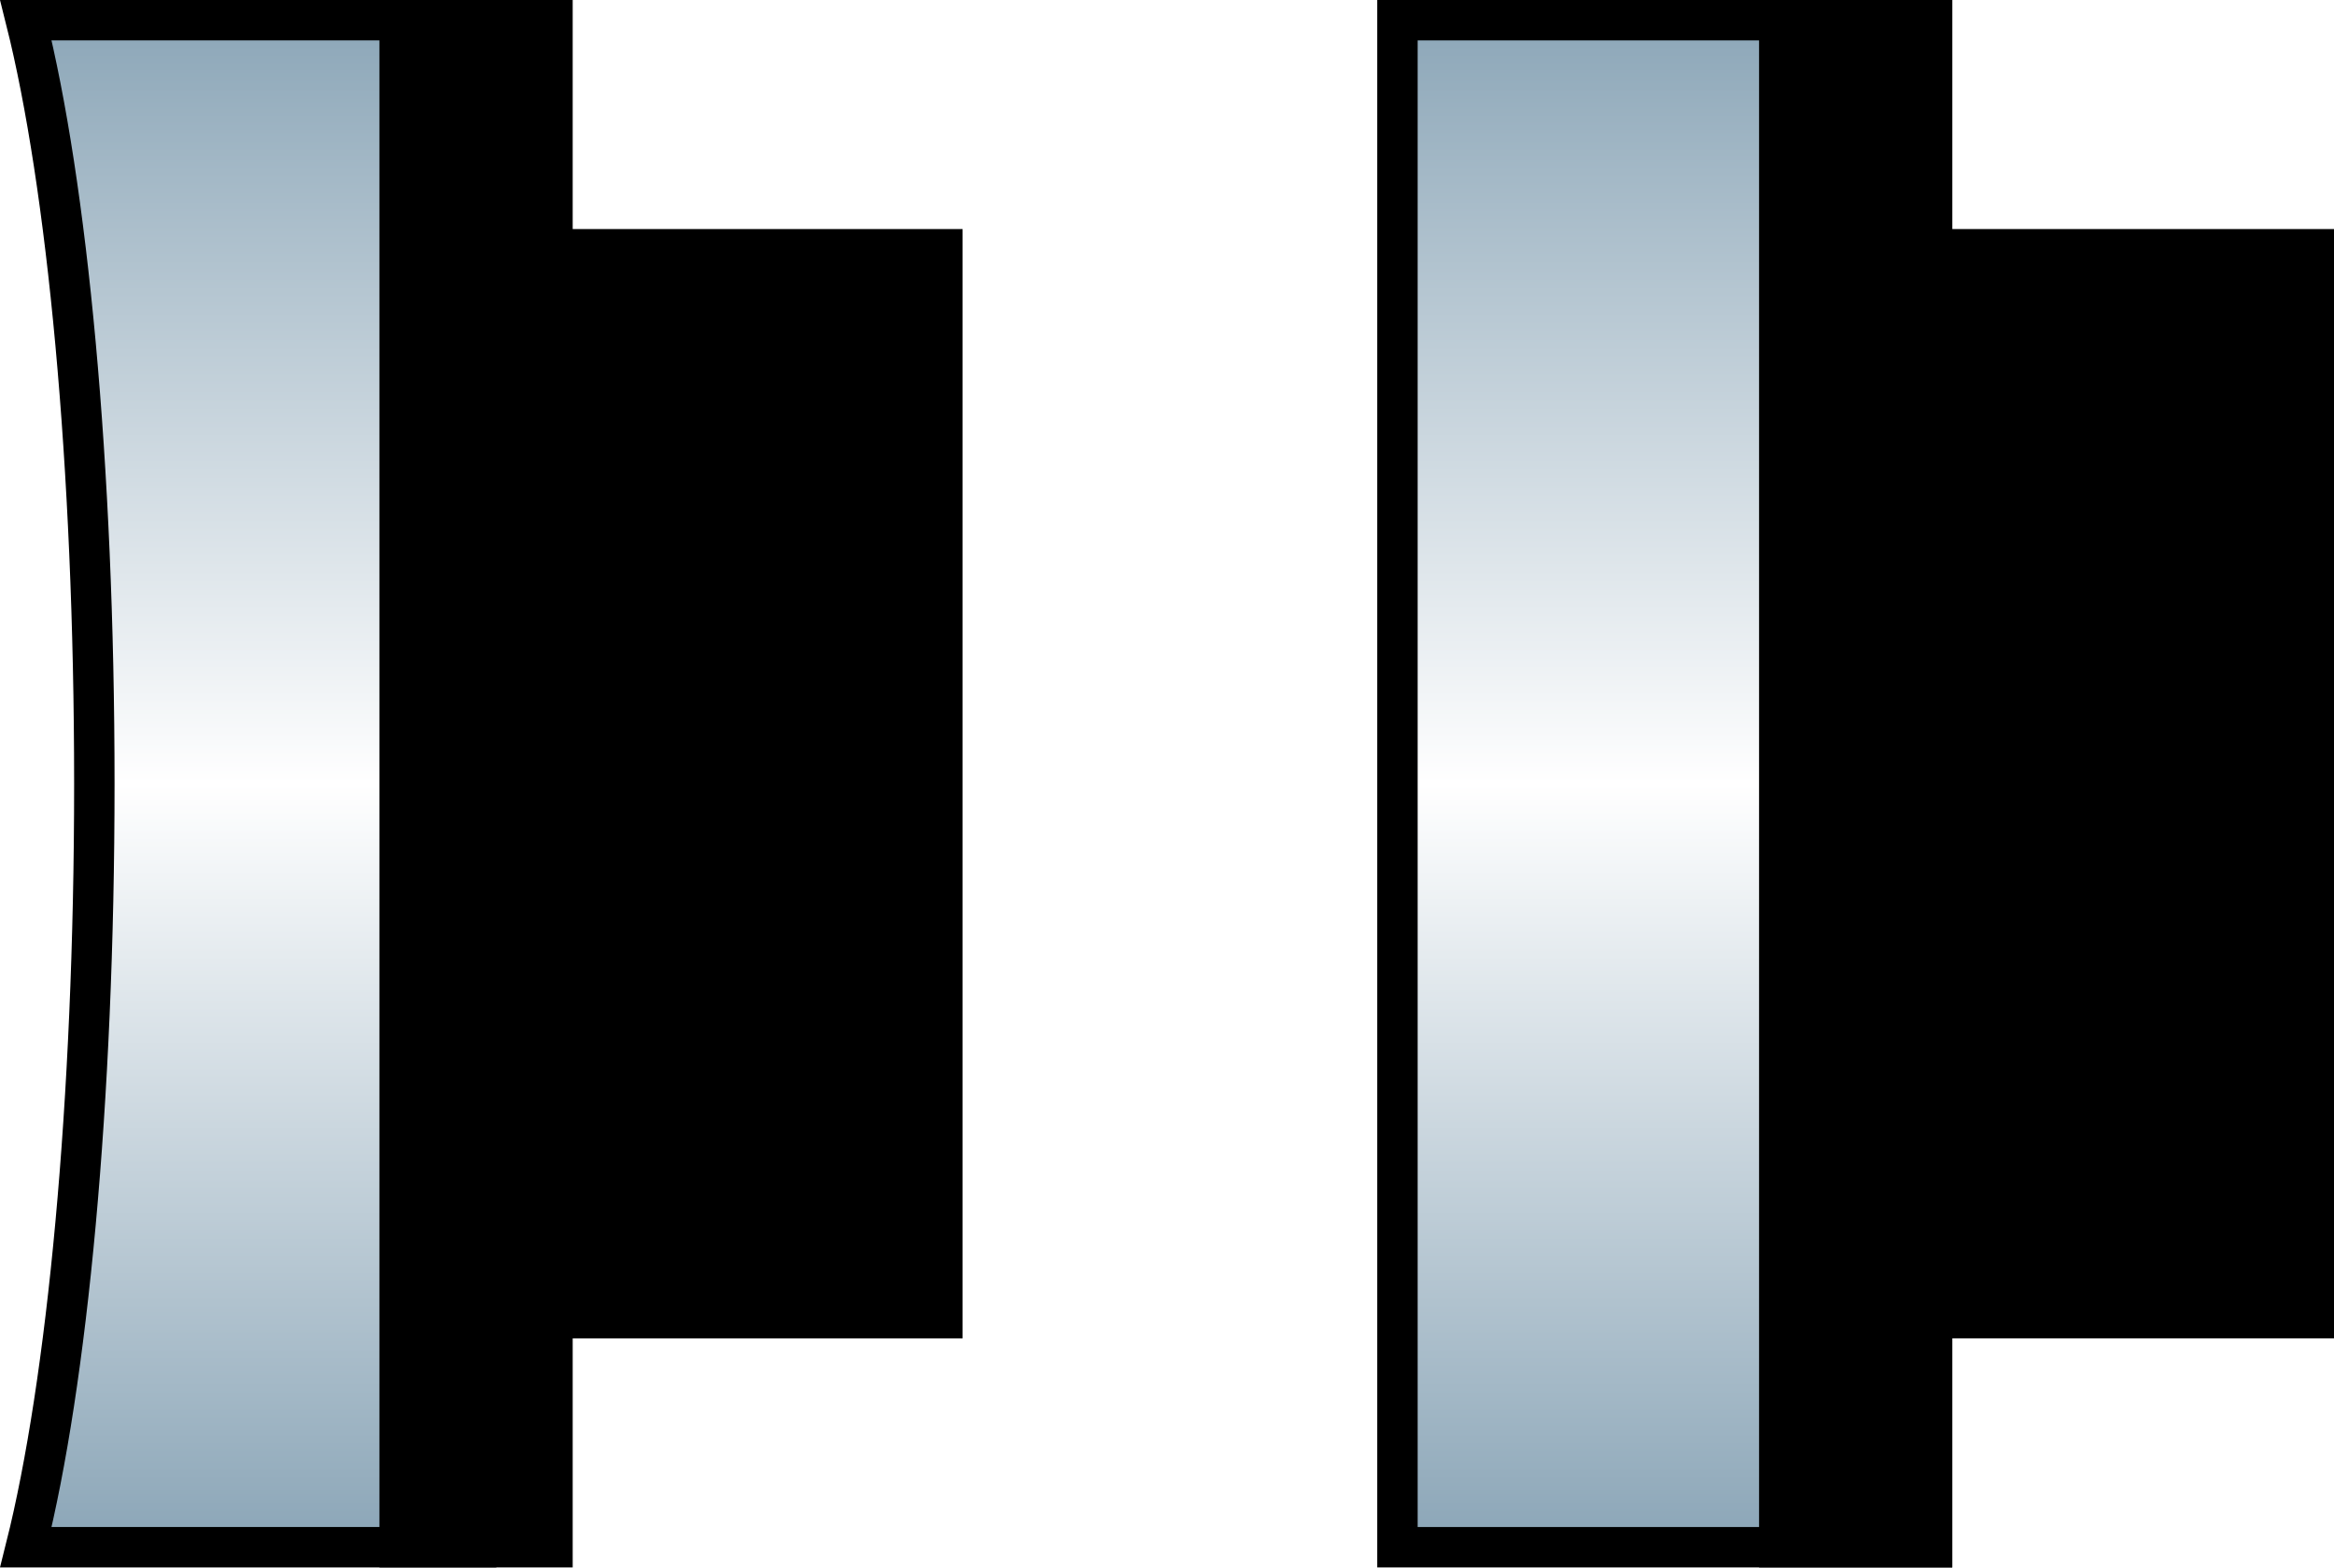
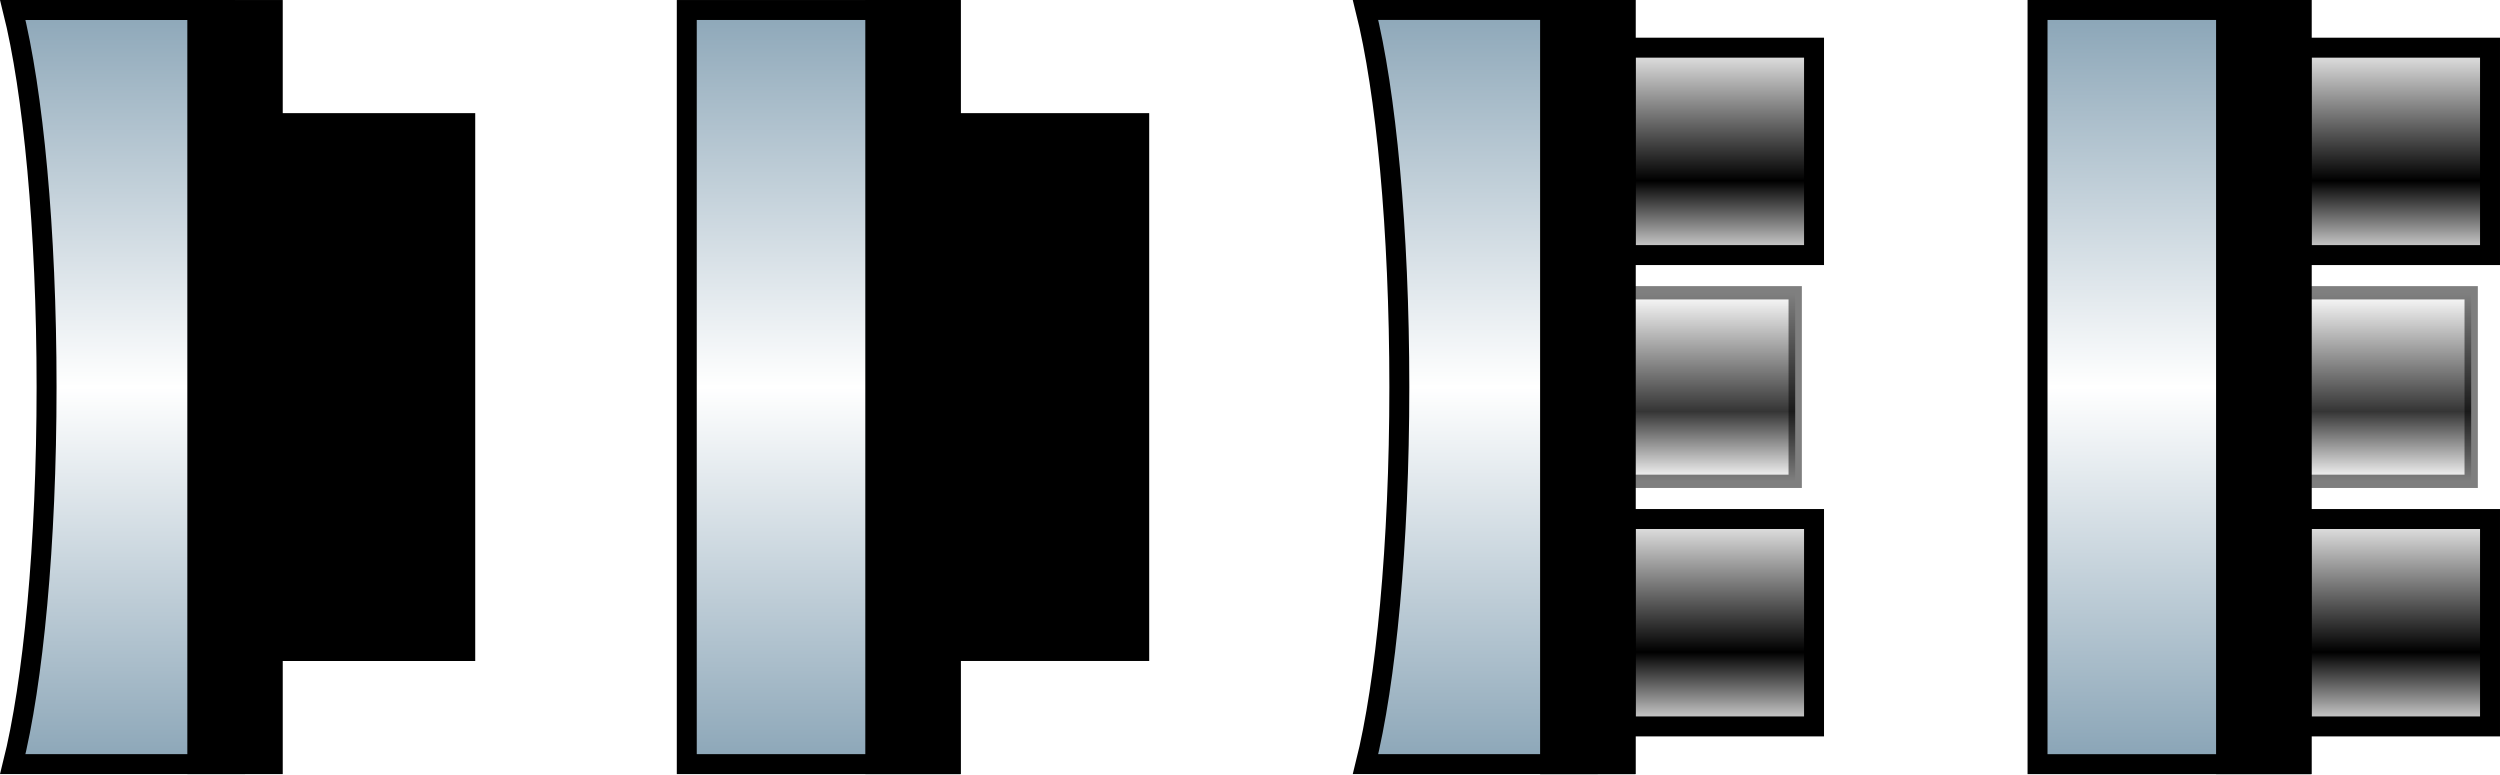
- <svg xmlns="http://www.w3.org/2000/svg" xmlns:xlink="http://www.w3.org/1999/xlink" width="11.46mm" height="7.698mm" viewBox="0 0 11.46 7.698" version="1.1" id="svg6001">
+ <svg xmlns="http://www.w3.org/2000/svg" xmlns:xlink="http://www.w3.org/1999/xlink" width="24.863mm" height="7.699mm" viewBox="0 0 24.863 7.699" version="1.1" id="svg6001">
  <defs id="defs5995">
    <linearGradient xlink:href="#linearGradient3890" id="linearGradient5984" gradientUnits="userSpaceOnUse" gradientTransform="matrix(0.8,0,0,0.8,-34.8284,-61.1108)" x1="43.667" y1="112.758" x2="43.667" y2="76.388" />
    <linearGradient gradientTransform="matrix(0.35,0,0,1,-111.5531,-14.3086)" y2="14.683" x2="332.031" y1="43.03" x1="332.031" gradientUnits="userSpaceOnUse" id="linearGradient3890">
      <stop id="stop3870" style="stop-color:#89A4B6" offset="0.006" />
      <stop id="stop3872" style="stop-color:#FFFFFF" offset="0.5" />
      <stop id="stop3874" style="stop-color:#89A4B6" offset="1" />
    </linearGradient>
    <linearGradient xlink:href="#linearGradient3966" id="linearGradient5987" gradientUnits="userSpaceOnUse" gradientTransform="matrix(0.8,0,0,0.8,-34.8284,-61.1108)" x1="43.535" y1="112.758" x2="43.535" y2="76.388" />
    <linearGradient gradientTransform="matrix(0.35,0,0,1,-114.5952,-14.3086)" y2="14.683" x2="342.66" y1="43.03" x1="342.66" gradientUnits="userSpaceOnUse" id="linearGradient3966">
      <stop id="stop3946" style="stop-color:#89A4B6" offset="0.006" />
      <stop id="stop3948" style="stop-color:#FFFFFF" offset="0.5" />
      <stop id="stop3950" style="stop-color:#89A4B6" offset="1" />
    </linearGradient>
+     <linearGradient xlink:href="#linearGradient5900" id="linearGradient5989" gradientUnits="userSpaceOnUse" gradientTransform="matrix(-0.8,0,0,-0.8,-254.9407,-236.2836)" x1="-340.873" y1="-307.808" x2="-340.873" y2="-297.126" />
+     <linearGradient y2="1.792" x2="13.84" y1="9.588" x1="13.84" gradientUnits="userSpaceOnUse" id="linearGradient5900">
+       <stop id="stop5851" style="stop-color:#FFFFFF" offset="0" />
+       <stop id="stop5853" style="stop-color:#000000" offset="0.371" />
+       <stop id="stop5855" style="stop-color:#FFFFFF" offset="1" />
+     </linearGradient>
+     <linearGradient xlink:href="#linearGradient5900" id="linearGradient5991" gradientUnits="userSpaceOnUse" gradientTransform="matrix(-0.8,0,0,-0.8,-254.9407,-236.2836)" x1="-331.078" y1="-329.954" x2="-331.078" y2="-319.272" />
+     <linearGradient y2="11.005" x2="13.486" y1="18.092" x1="13.486" gradientUnits="userSpaceOnUse" id="XMLID_7_">
+       <stop id="stop5871" style="stop-color:#FFFFFF" offset="0" />
+       <stop id="stop5873" style="stop-color:#000000" offset="0.371" />
+       <stop id="stop5875" style="stop-color:#FFFFFF" offset="1" />
+     </linearGradient>
+     <linearGradient xlink:href="#linearGradient3890" id="linearGradient918" gradientUnits="userSpaceOnUse" gradientTransform="matrix(0.8,0,0,0.8,-34.8284,-61.1108)" x1="43.667" y1="112.758" x2="43.667" y2="76.388" />
+     <linearGradient xlink:href="#linearGradient5900" id="linearGradient5989-1" gradientUnits="userSpaceOnUse" gradientTransform="matrix(-0.8,0,0,-0.8,-254.9407,-236.2836)" x1="-340.873" y1="-307.808" x2="-340.873" y2="-297.126" />
+     <linearGradient xlink:href="#linearGradient5900" id="linearGradient5991-1" gradientUnits="userSpaceOnUse" gradientTransform="matrix(-0.8,0,0,-0.8,-254.9407,-236.2836)" x1="-331.078" y1="-329.954" x2="-331.078" y2="-319.272" />
+     <linearGradient y2="11.005" x2="13.486" y1="18.092" x1="13.486" gradientUnits="userSpaceOnUse" id="XMLID_7_-4">
+       <stop id="stop5871-0" style="stop-color:#FFFFFF" offset="0" />
+       <stop id="stop5873-2" style="stop-color:#000000" offset="0.371" />
+       <stop id="stop5875-7" style="stop-color:#FFFFFF" offset="1" />
+     </linearGradient>
+     <linearGradient xlink:href="#XMLID_8_" id="linearGradient5994" gradientUnits="userSpaceOnUse" gradientTransform="matrix(0.35,0,0,1,-118.1216,-14.3086)" x1="352.736" y1="43.032" x2="352.736" y2="14.685" />
+     <linearGradient gradientTransform="matrix(0.35,0,0,1,-118.1216,-14.3086)" y2="14.685" x2="352.736" y1="43.032" x1="352.736" gradientUnits="userSpaceOnUse" id="XMLID_8_">
+       <stop id="stop5882" style="stop-color:#89A4B6" offset="0.006" />
+       <stop id="stop5884" style="stop-color:#FFFFFF" offset="0.5" />
+       <stop id="stop5886" style="stop-color:#89A4B6" offset="1" />
+     </linearGradient>
  </defs>
-   <g id="layer1" transform="translate(-45.67455,-155.5675)">
+   <g id="layer1" transform="translate(-45.67455,-155.5673)">
    <g style="display:inline;opacity:1;enable-background:new" id="g3887" transform="matrix(0.2645833,0,0,0.2645833,45.67473,155.5675)">
      <g id="g3867">
        <linearGradient gradientTransform="matrix(0.35,0,0,1,-111.5531,-14.3086)" y2="14.683" x2="332.031" y1="43.03" x1="332.031" gradientUnits="userSpaceOnUse" id="linearGradient5975">
          <stop id="stop5969" style="stop-color:#89A4B6" offset="0.006" />
          <stop id="stop5971" style="stop-color:#FFFFFF" offset="0.5" />
          <stop id="stop5973" style="stop-color:#89A4B6" offset="1" />
        </linearGradient>
        <path id="path3876" d="M 8.836,0.375 H 0.48 c 0.764,3.046 1.27,8.254 1.27,14.172 0,5.92 -0.506,11.128 -1.27,14.174 H 8.835 V 0.375 Z" style="fill:url(#linearGradient5984);fill-opacity:1;stroke:#000000;stroke-width:0.75" />
        <rect id="rect3878" height="28.346" width="2.836" y="0.375" x="7.416" style="stroke:#000000;stroke-width:0.75" />
        <rect id="rect3880" height="19.843" width="8.504" y="4.627" x="8.983" style="stroke:#000000;stroke-width:0.75" />
      </g>
    </g>
-     <g style="display:inline;opacity:1;enable-background:new" id="g3963" transform="matrix(0.2645833,0,0,0.2645833,52.43677,155.5675)">
+     <g style="display:inline;opacity:1;enable-background:new" id="g3963" transform="matrix(0.2645833,0,0,0.2645833,52.40541,155.5675)">
      <g id="g3943">
        <linearGradient gradientTransform="matrix(0.35,0,0,1,-114.5952,-14.3086)" y2="14.683" x2="342.66" y1="43.03" x1="342.66" gradientUnits="userSpaceOnUse" id="linearGradient5988">
          <stop id="stop5982" style="stop-color:#89A4B6" offset="0.006" />
          <stop id="stop5984" style="stop-color:#FFFFFF" offset="0.5" />
          <stop id="stop5986" style="stop-color:#89A4B6" offset="1" />
        </linearGradient>
        <rect id="rect3952" height="28.346" width="9.921" y="0.375" x="0.375" style="fill:url(#linearGradient5987);fill-opacity:1;stroke:#000000;stroke-width:0.75" />
        <rect id="rect3954" height="28.346" width="2.835" y="0.375" x="7.461" style="stroke:#000000;stroke-width:0.75" />
        <rect id="rect3956" height="19.842" width="8.503" y="4.627" x="8.879" style="stroke:#000000;stroke-width:0.75" />
      </g>
    </g>
+     <g transform="translate(-104.9871,97.31782)" id="g14190">
+       <rect style="display:inline;opacity:1;fill:url(#linearGradient5989);fill-opacity:1;stroke:#000000;stroke-width:0.75;enable-background:new" x="10.297" y="1.792" width="7.086" height="7.796" id="rect5857" transform="matrix(0.2645833,0,0,0.2645833,164.1034,58.24943)" />
+       <rect style="display:inline;opacity:1;fill:url(#linearGradient5991);fill-opacity:1;stroke:#000000;stroke-width:0.75;enable-background:new" x="10.297" y="19.509" width="7.086" height="7.796" id="rect5866" transform="matrix(0.2645833,0,0,0.2645833,164.1034,58.24943)" />
+       <g id="g5868" style="display:inline;opacity:1;enable-background:new" transform="matrix(0.2645833,0,0,0.2645833,164.1034,58.24943)">
+         <linearGradient id="linearGradient6668" gradientUnits="userSpaceOnUse" x1="13.486" y1="18.092" x2="13.486" y2="11.005">
+           <stop offset="0" style="stop-color:#FFFFFF" id="stop6662" />
+           <stop offset="0.371" style="stop-color:#000000" id="stop6664" />
+           <stop offset="1" style="stop-color:#FFFFFF" id="stop6666" />
+         </linearGradient>
+         <rect style="opacity:0.79;fill:url(#XMLID_7_)" x="10.297" y="11.005" width="6.378" height="7.087" id="rect5877" />
+         <rect style="opacity:0.5;fill:none;stroke:#000000;stroke-width:0.5" x="10.297" y="11.005" width="6.378" height="7.087" id="rect5879" />
+       </g>
+       <rect style="display:inline;opacity:1;stroke:#000000;stroke-width:0.75;enable-background:new" x="7.461" y="0.375" width="2.836" height="28.348" id="rect5890" transform="matrix(0.2645833,0,0,0.2645833,164.1034,58.24943)" />
+       <g transform="matrix(0.2645833,0,0,0.2645833,164.1153,58.24943)" id="g3887-3-2" style="display:inline;opacity:1;enable-background:new">
+         <g id="g3867-9-7">
+           <linearGradient id="linearGradient14153" gradientUnits="userSpaceOnUse" x1="332.031" y1="43.03" x2="332.031" y2="14.683" gradientTransform="matrix(0.35,0,0,1,-111.5531,-14.3086)">
+             <stop offset="0.006" style="stop-color:#89A4B6" id="stop5995-6-2" />
+             <stop offset="0.5" style="stop-color:#FFFFFF" id="stop5997-5-3" />
+             <stop offset="1" style="stop-color:#89A4B6" id="stop5999-7-7" />
+           </linearGradient>
+           <path style="fill:url(#linearGradient918);fill-opacity:1;stroke:#000000;stroke-width:0.75" d="M 8.836,0.375 H 0.48 c 0.764,3.046 1.27,8.254 1.27,14.172 0,5.92 -0.506,11.128 -1.27,14.174 H 8.835 V 0.375 Z" id="path3876-8-2" />
+           <rect style="stroke:#000000;stroke-width:0.75" x="7.416" y="0.375" width="2.836" height="28.346" id="rect3878-6-9" />
+         </g>
+       </g>
+     </g>
+     <g style="display:inline;opacity:1;enable-background:new" id="g5897" transform="matrix(0.2645833,0,0,0.2645833,65.83902,155.5673)">
+       <g id="g5848">
+         <linearGradient y2="1.792" x2="13.84" y1="9.588" x1="13.84" gradientUnits="userSpaceOnUse" id="linearGradient6748">
+           <stop id="stop6742" style="stop-color:#FFFFFF" offset="0" />
+           <stop id="stop6744" style="stop-color:#000000" offset="0.371" />
+           <stop id="stop6746" style="stop-color:#FFFFFF" offset="1" />
+         </linearGradient>
+         <rect id="rect5857-7" height="7.796" width="7.086" y="1.792" x="10.297" style="fill:url(#linearGradient5989-1);fill-opacity:1;stroke:#000000;stroke-width:0.75" />
+         <linearGradient y2="19.509" x2="13.84" y1="27.305" x1="13.84" gradientUnits="userSpaceOnUse" id="linearGradient5906">
+           <stop id="stop5860" style="stop-color:#FFFFFF" offset="0" />
+           <stop id="stop5862" style="stop-color:#000000" offset="0.371" />
+           <stop id="stop5864" style="stop-color:#FFFFFF" offset="1" />
+         </linearGradient>
+         <rect id="rect5866-5" height="7.796" width="7.086" y="19.509" x="10.297" style="fill:url(#linearGradient5991-1);fill-opacity:1;stroke:#000000;stroke-width:0.75" />
+         <g id="g5868-8">
+           <linearGradient y2="11.005" x2="13.486" y1="18.092" x1="13.486" gradientUnits="userSpaceOnUse" id="linearGradient6762">
+             <stop id="stop6756" style="stop-color:#FFFFFF" offset="0" />
+             <stop id="stop6758" style="stop-color:#000000" offset="0.371" />
+             <stop id="stop6760" style="stop-color:#FFFFFF" offset="1" />
+           </linearGradient>
+           <rect id="rect5877-4" height="7.087" width="6.378" y="11.005" x="10.297" style="opacity:0.79;fill:url(#XMLID_7_-4)" />
+           <rect id="rect5879-4" height="7.087" width="6.378" y="11.005" x="10.297" style="opacity:0.5;fill:none;stroke:#000000;stroke-width:0.5" />
+         </g>
+         <linearGradient gradientTransform="matrix(0.35,0,0,1,-118.1216,-14.3086)" y2="14.685" x2="352.736" y1="43.032" x1="352.736" gradientUnits="userSpaceOnUse" id="linearGradient6773">
+           <stop id="stop6767" style="stop-color:#89A4B6" offset="0.006" />
+           <stop id="stop6769" style="stop-color:#FFFFFF" offset="0.5" />
+           <stop id="stop6771" style="stop-color:#89A4B6" offset="1" />
+         </linearGradient>
+         <rect id="rect5888" height="28.348" width="9.922" y="0.375" x="0.375" style="fill:url(#linearGradient5994);stroke:#000000;stroke-width:0.75" />
+         <rect id="rect5890-2" height="28.348" width="2.836" y="0.375" x="7.461" style="stroke:#000000;stroke-width:0.75" />
+       </g>
+     </g>
  </g>
</svg>
